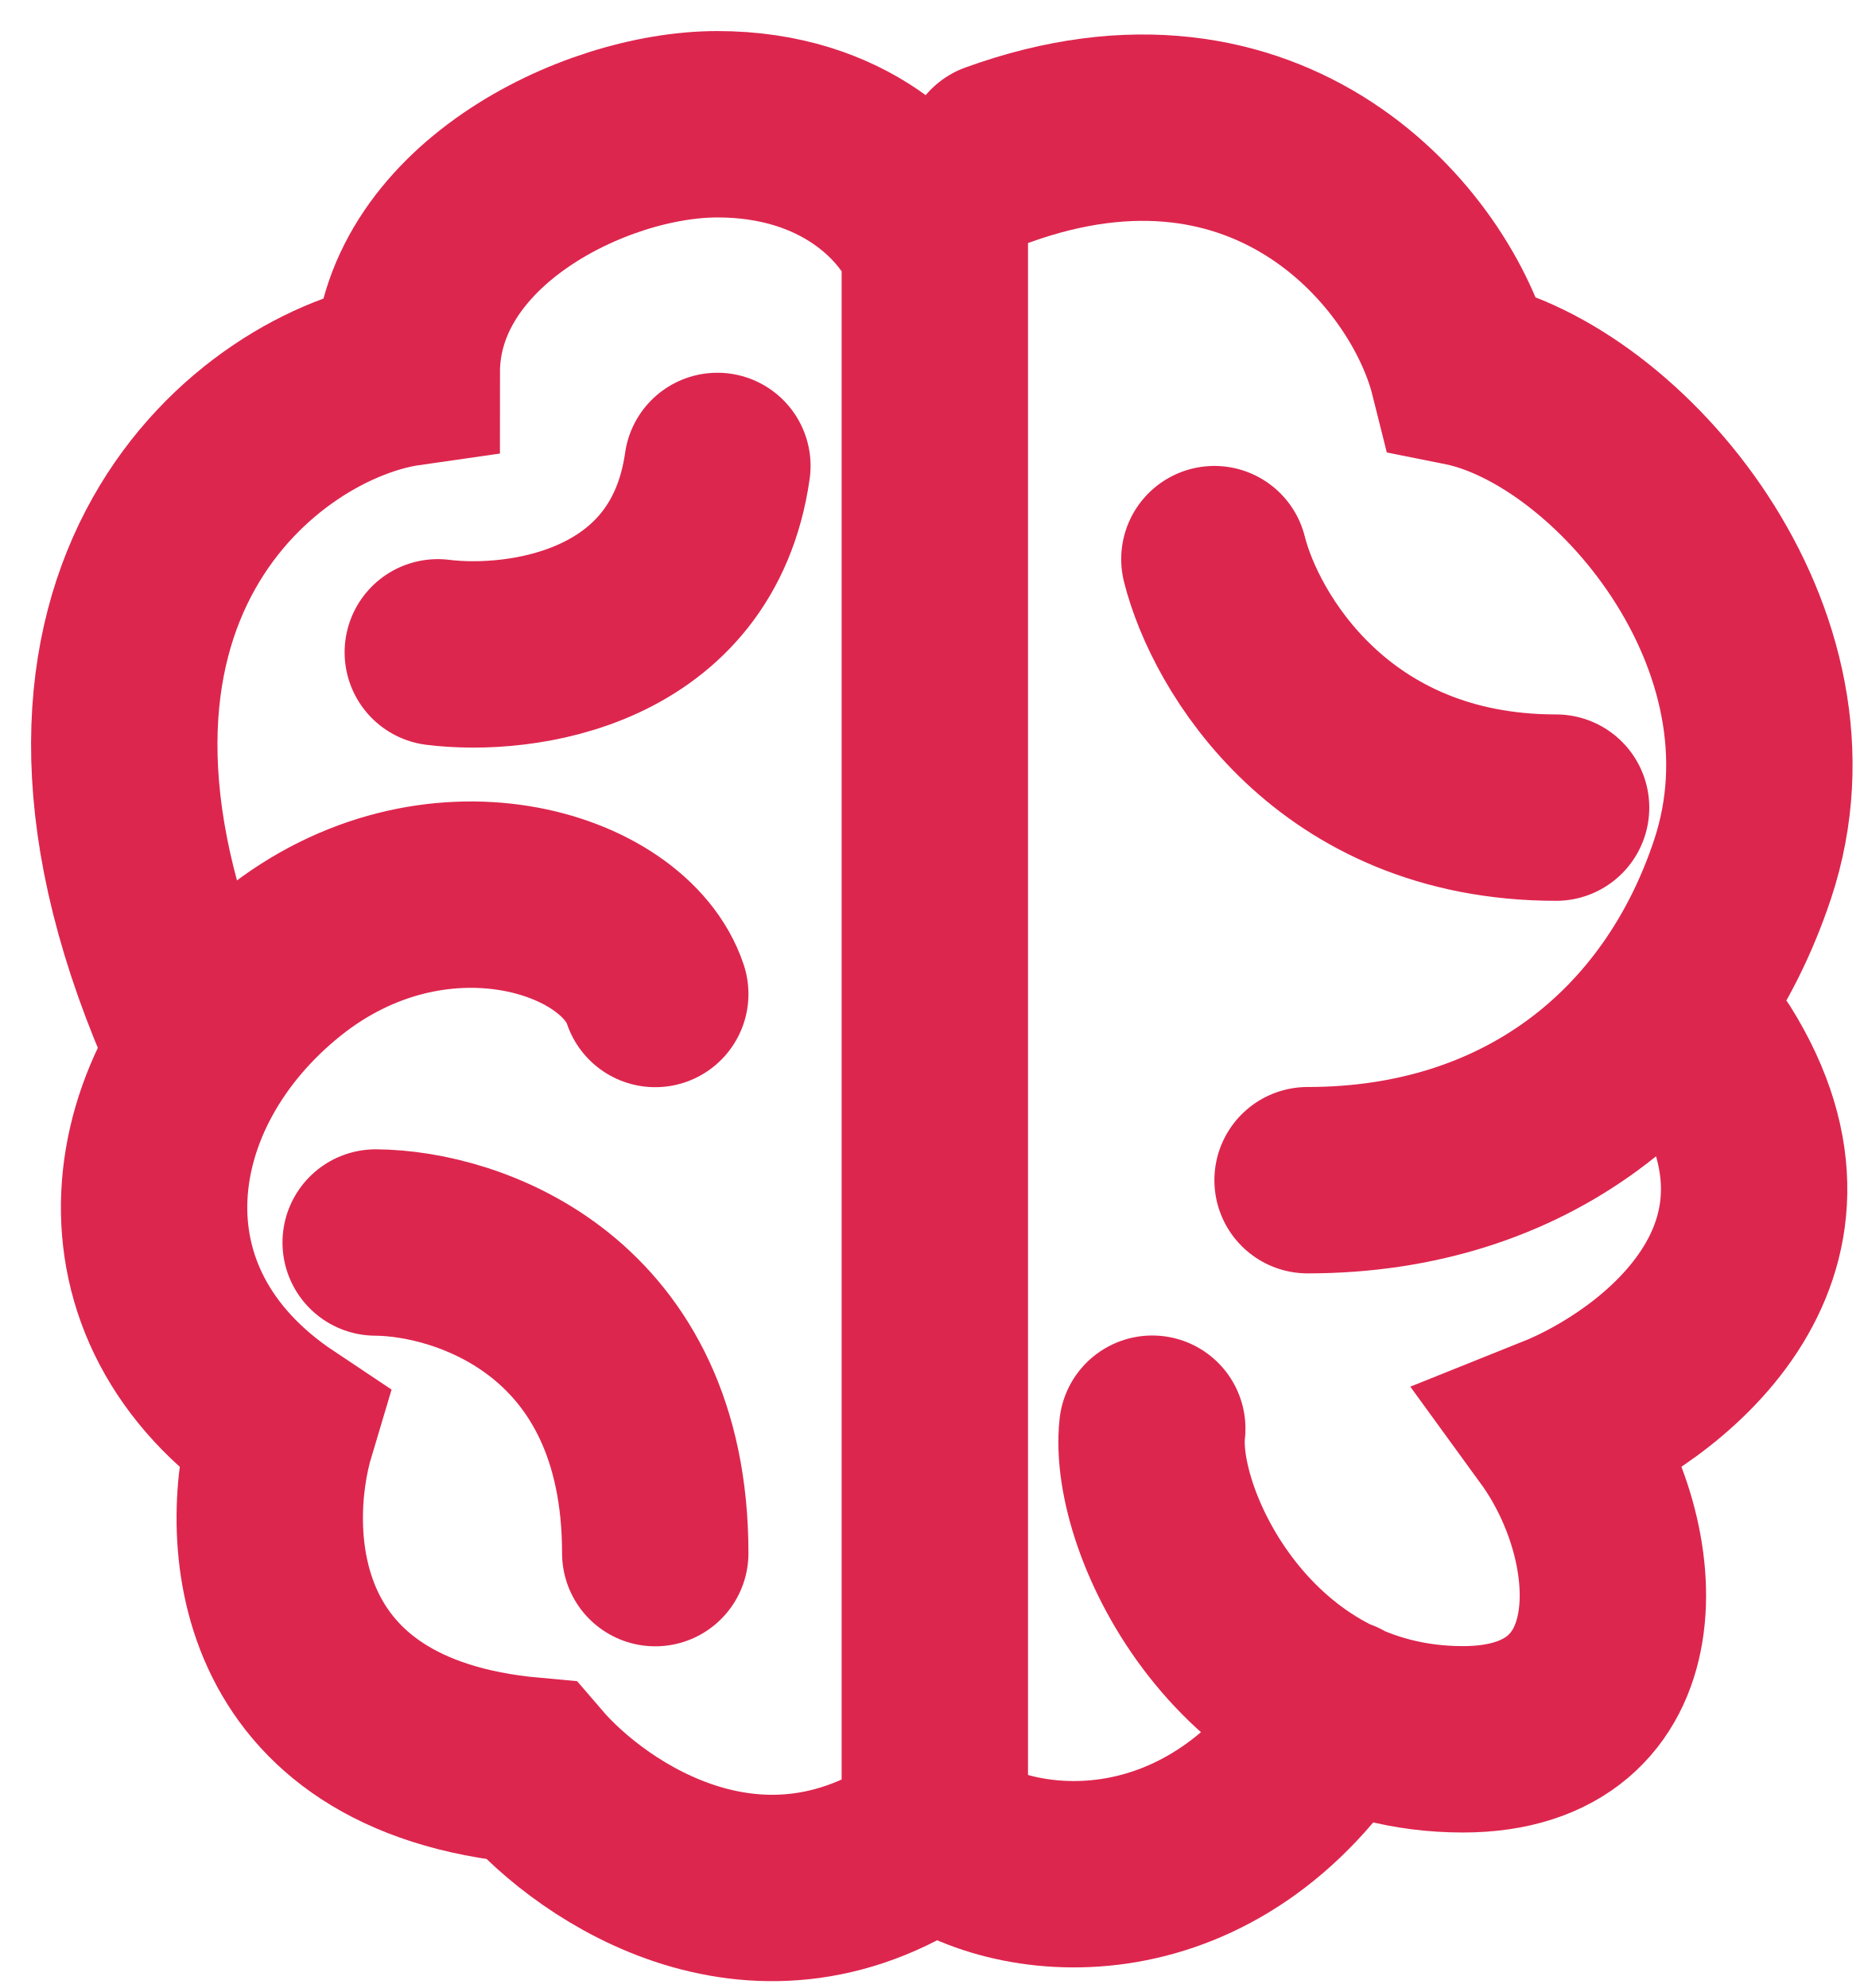
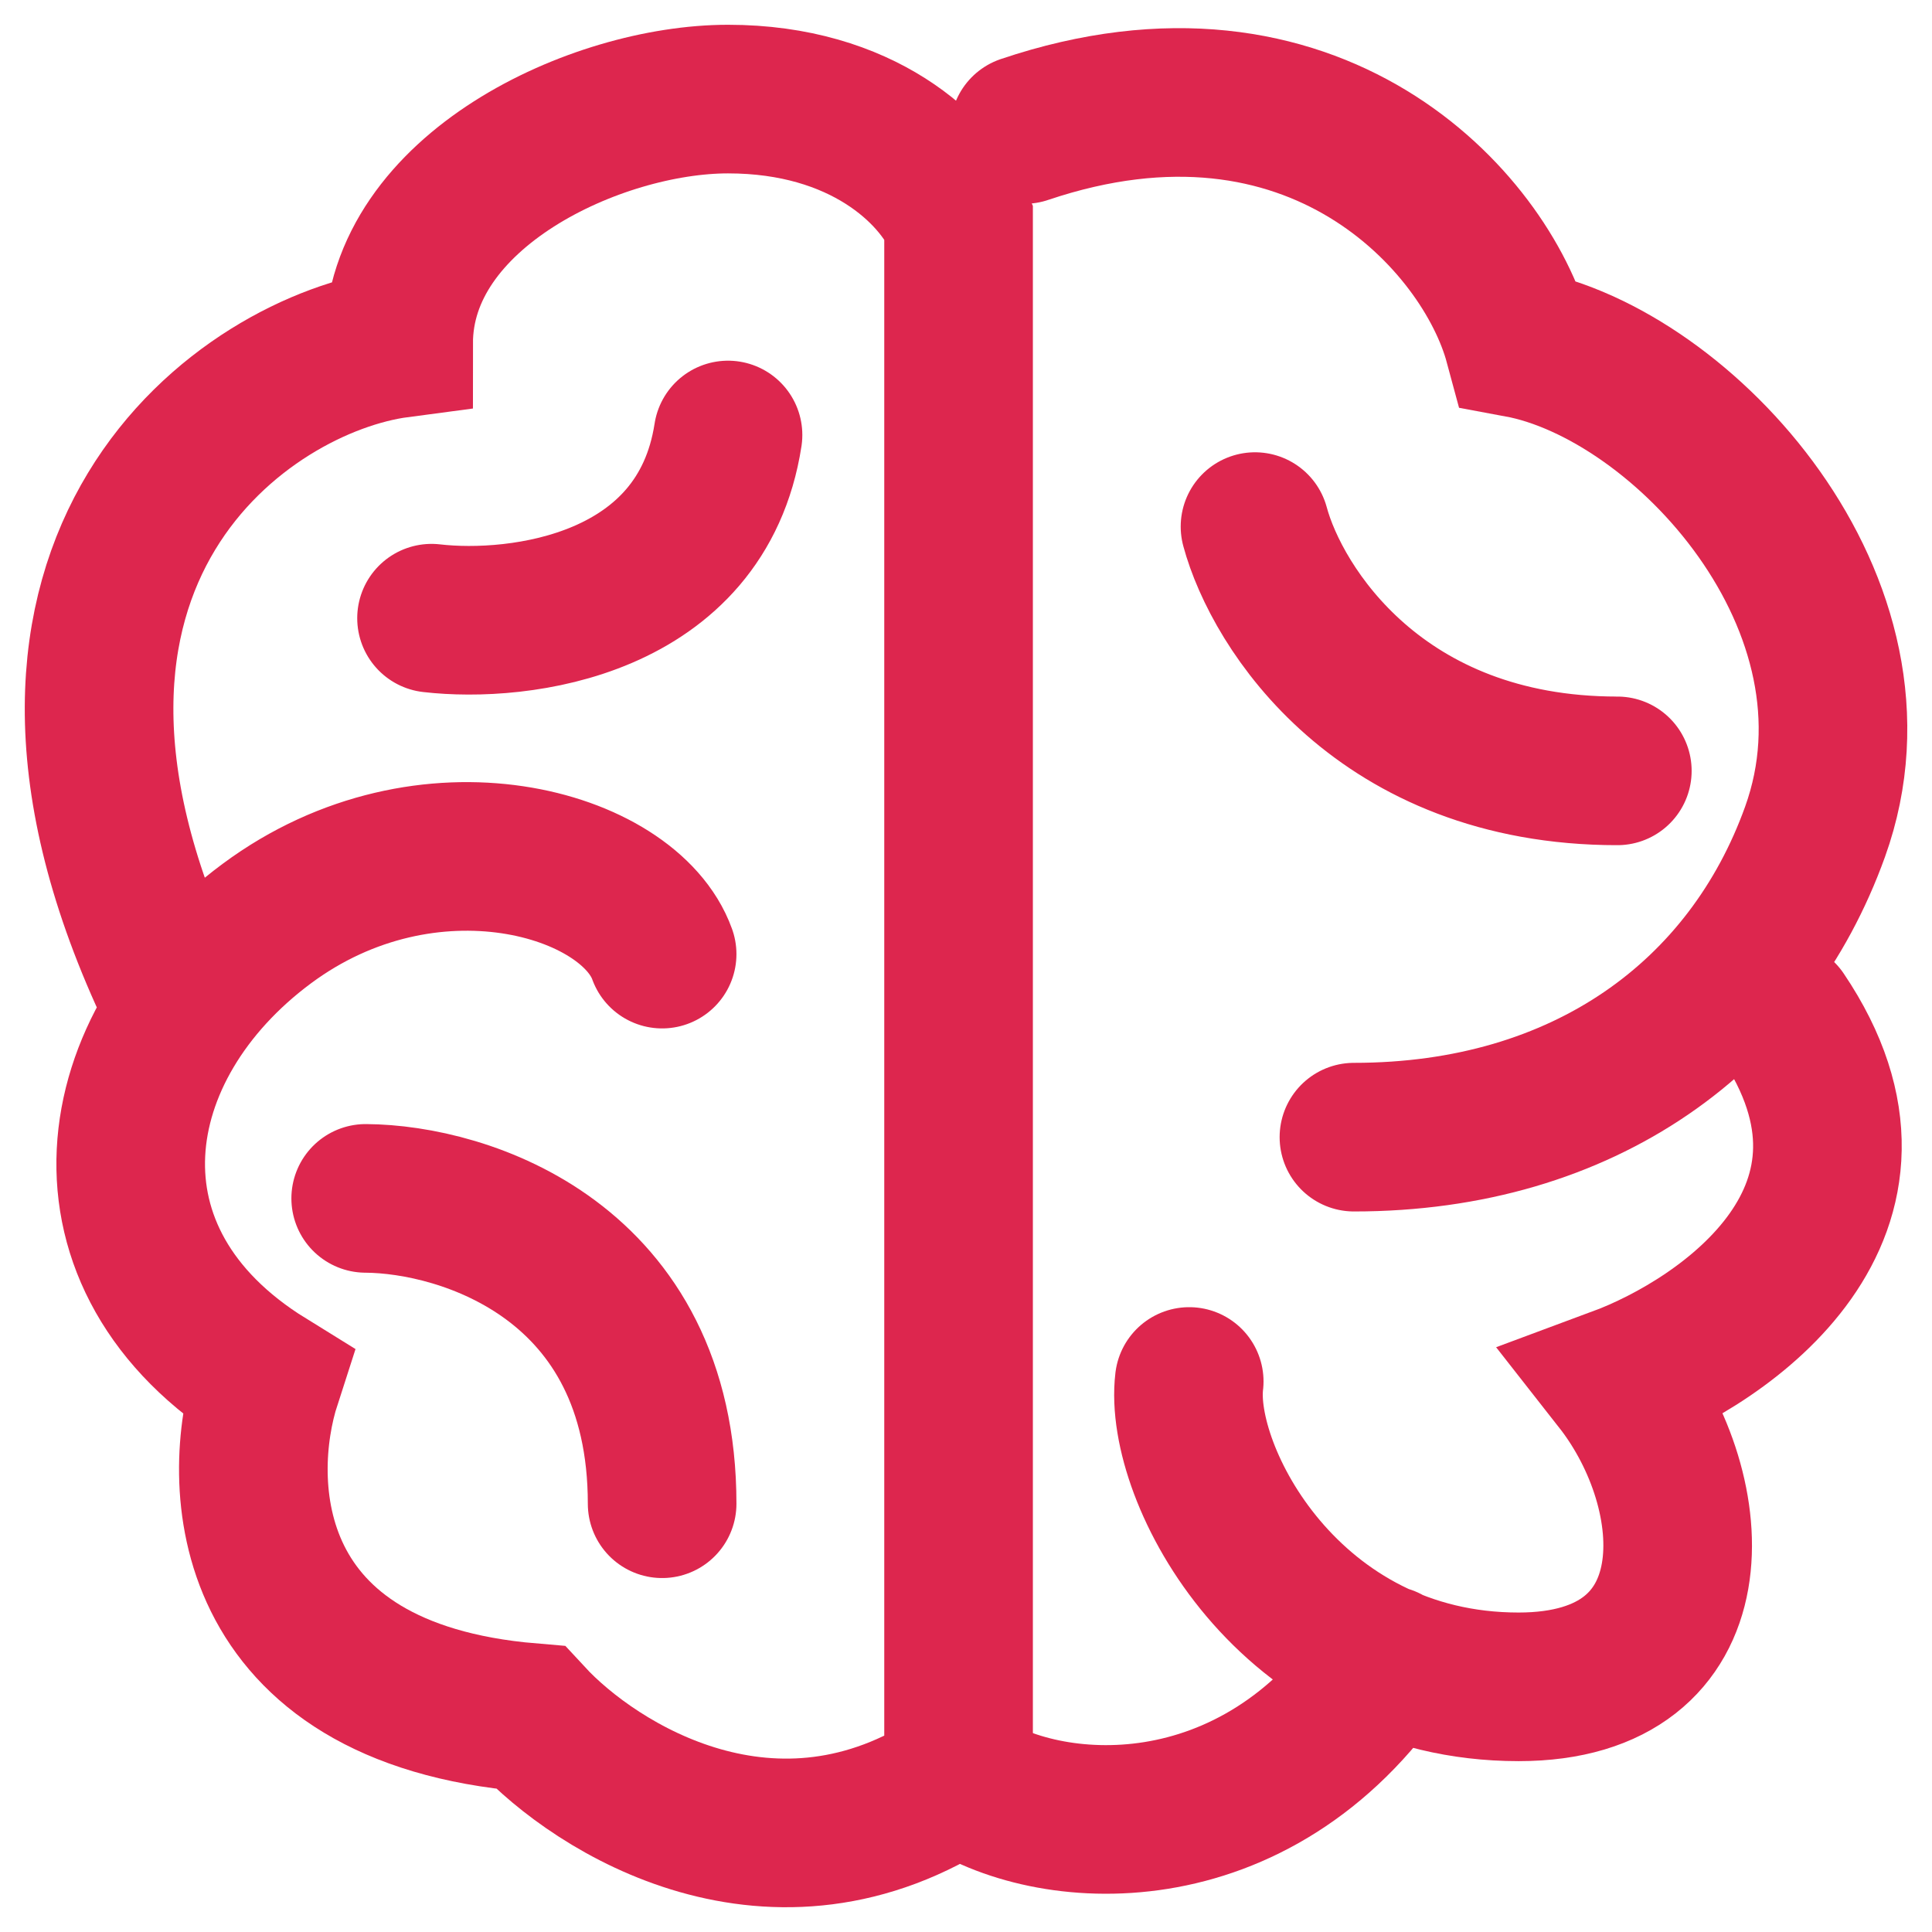
- <svg xmlns="http://www.w3.org/2000/svg" width="30" height="32" viewBox="0 0 30 32" fill="none">
-   <g id="Group 5850">
-     <path id="Vector 1070" d="M3.047 16.5C0.047 9.5 4.214 6.334 6.547 6C6.547 3.5 9.545 2 11.547 2C13.587 2 14.714 3.167 15.047 4V29.5C12.247 31.5 9.547 29.667 8.547 28.5C4.147 28.1 4.047 24.667 4.547 23C1.547 21 2.047 17.5 4.547 15.5C6.986 13.548 10.047 14.5 10.547 16M7.047 10.5C8.38 10.667 11.147 10.3 11.547 7.5M6.047 20C7.547 20.01 10.547 21.023 10.547 25M19.547 9C19.88 10.333 21.447 13 25.047 13" stroke="#DD264E" stroke-width="3" stroke-linecap="round" />
-     <path id="Vector 1071" d="M16.047 2.498C20.447 0.898 23.047 3.998 23.547 5.998C26.047 6.497 29.284 10.285 28.047 13.997C27.047 16.997 24.547 18.997 21.047 18.997M15.047 29.497C16.38 30.497 19.547 30.759 21.547 27.558M18.547 22.997C18.38 24.497 20.047 27.997 23.547 27.997C26.547 27.997 26.38 24.83 25.047 22.997C26.713 22.33 29.547 20.197 27.547 16.997" stroke="#DD264E" stroke-width="3" stroke-linecap="round" />
-   </g>
+ <svg xmlns="http://www.w3.org/2000/svg" width="39" height="39" viewBox="0 0 39 39" fill="none">
+   <path d="M3.393 19.876C-0.598 11.246 4.944 7.343 8.047 6.932C8.047 3.85 12.034 2 14.696 2C17.408 2 18.907 3.438 19.35 4.466V35.903C15.627 38.369 12.036 36.108 10.706 34.67C4.855 34.177 4.722 29.944 5.387 27.89C1.397 25.424 2.062 21.109 5.387 18.643C8.631 16.237 12.701 17.41 13.366 19.26M8.711 12.479C10.485 12.685 14.164 12.232 14.696 8.781M7.382 24.191C9.376 24.203 13.366 25.452 13.366 30.355M25.334 10.63C25.777 12.274 27.861 15.561 32.648 15.561" stroke="#DD264E" stroke-width="3" stroke-linecap="round" />
+   <path d="M20.681 2.614C26.533 0.642 29.99 4.464 30.655 6.929C33.98 7.545 38.285 12.215 36.639 16.791C35.309 20.49 31.985 22.955 27.331 22.955M19.352 35.9C21.125 37.133 25.336 37.455 27.995 33.51M24.006 27.887C23.784 29.736 26.001 34.051 30.655 34.051C34.645 34.051 34.423 30.147 32.65 27.887C34.866 27.065 38.634 24.435 35.974 20.49" stroke="#DD264E" stroke-width="3" stroke-linecap="round" />
</svg>
